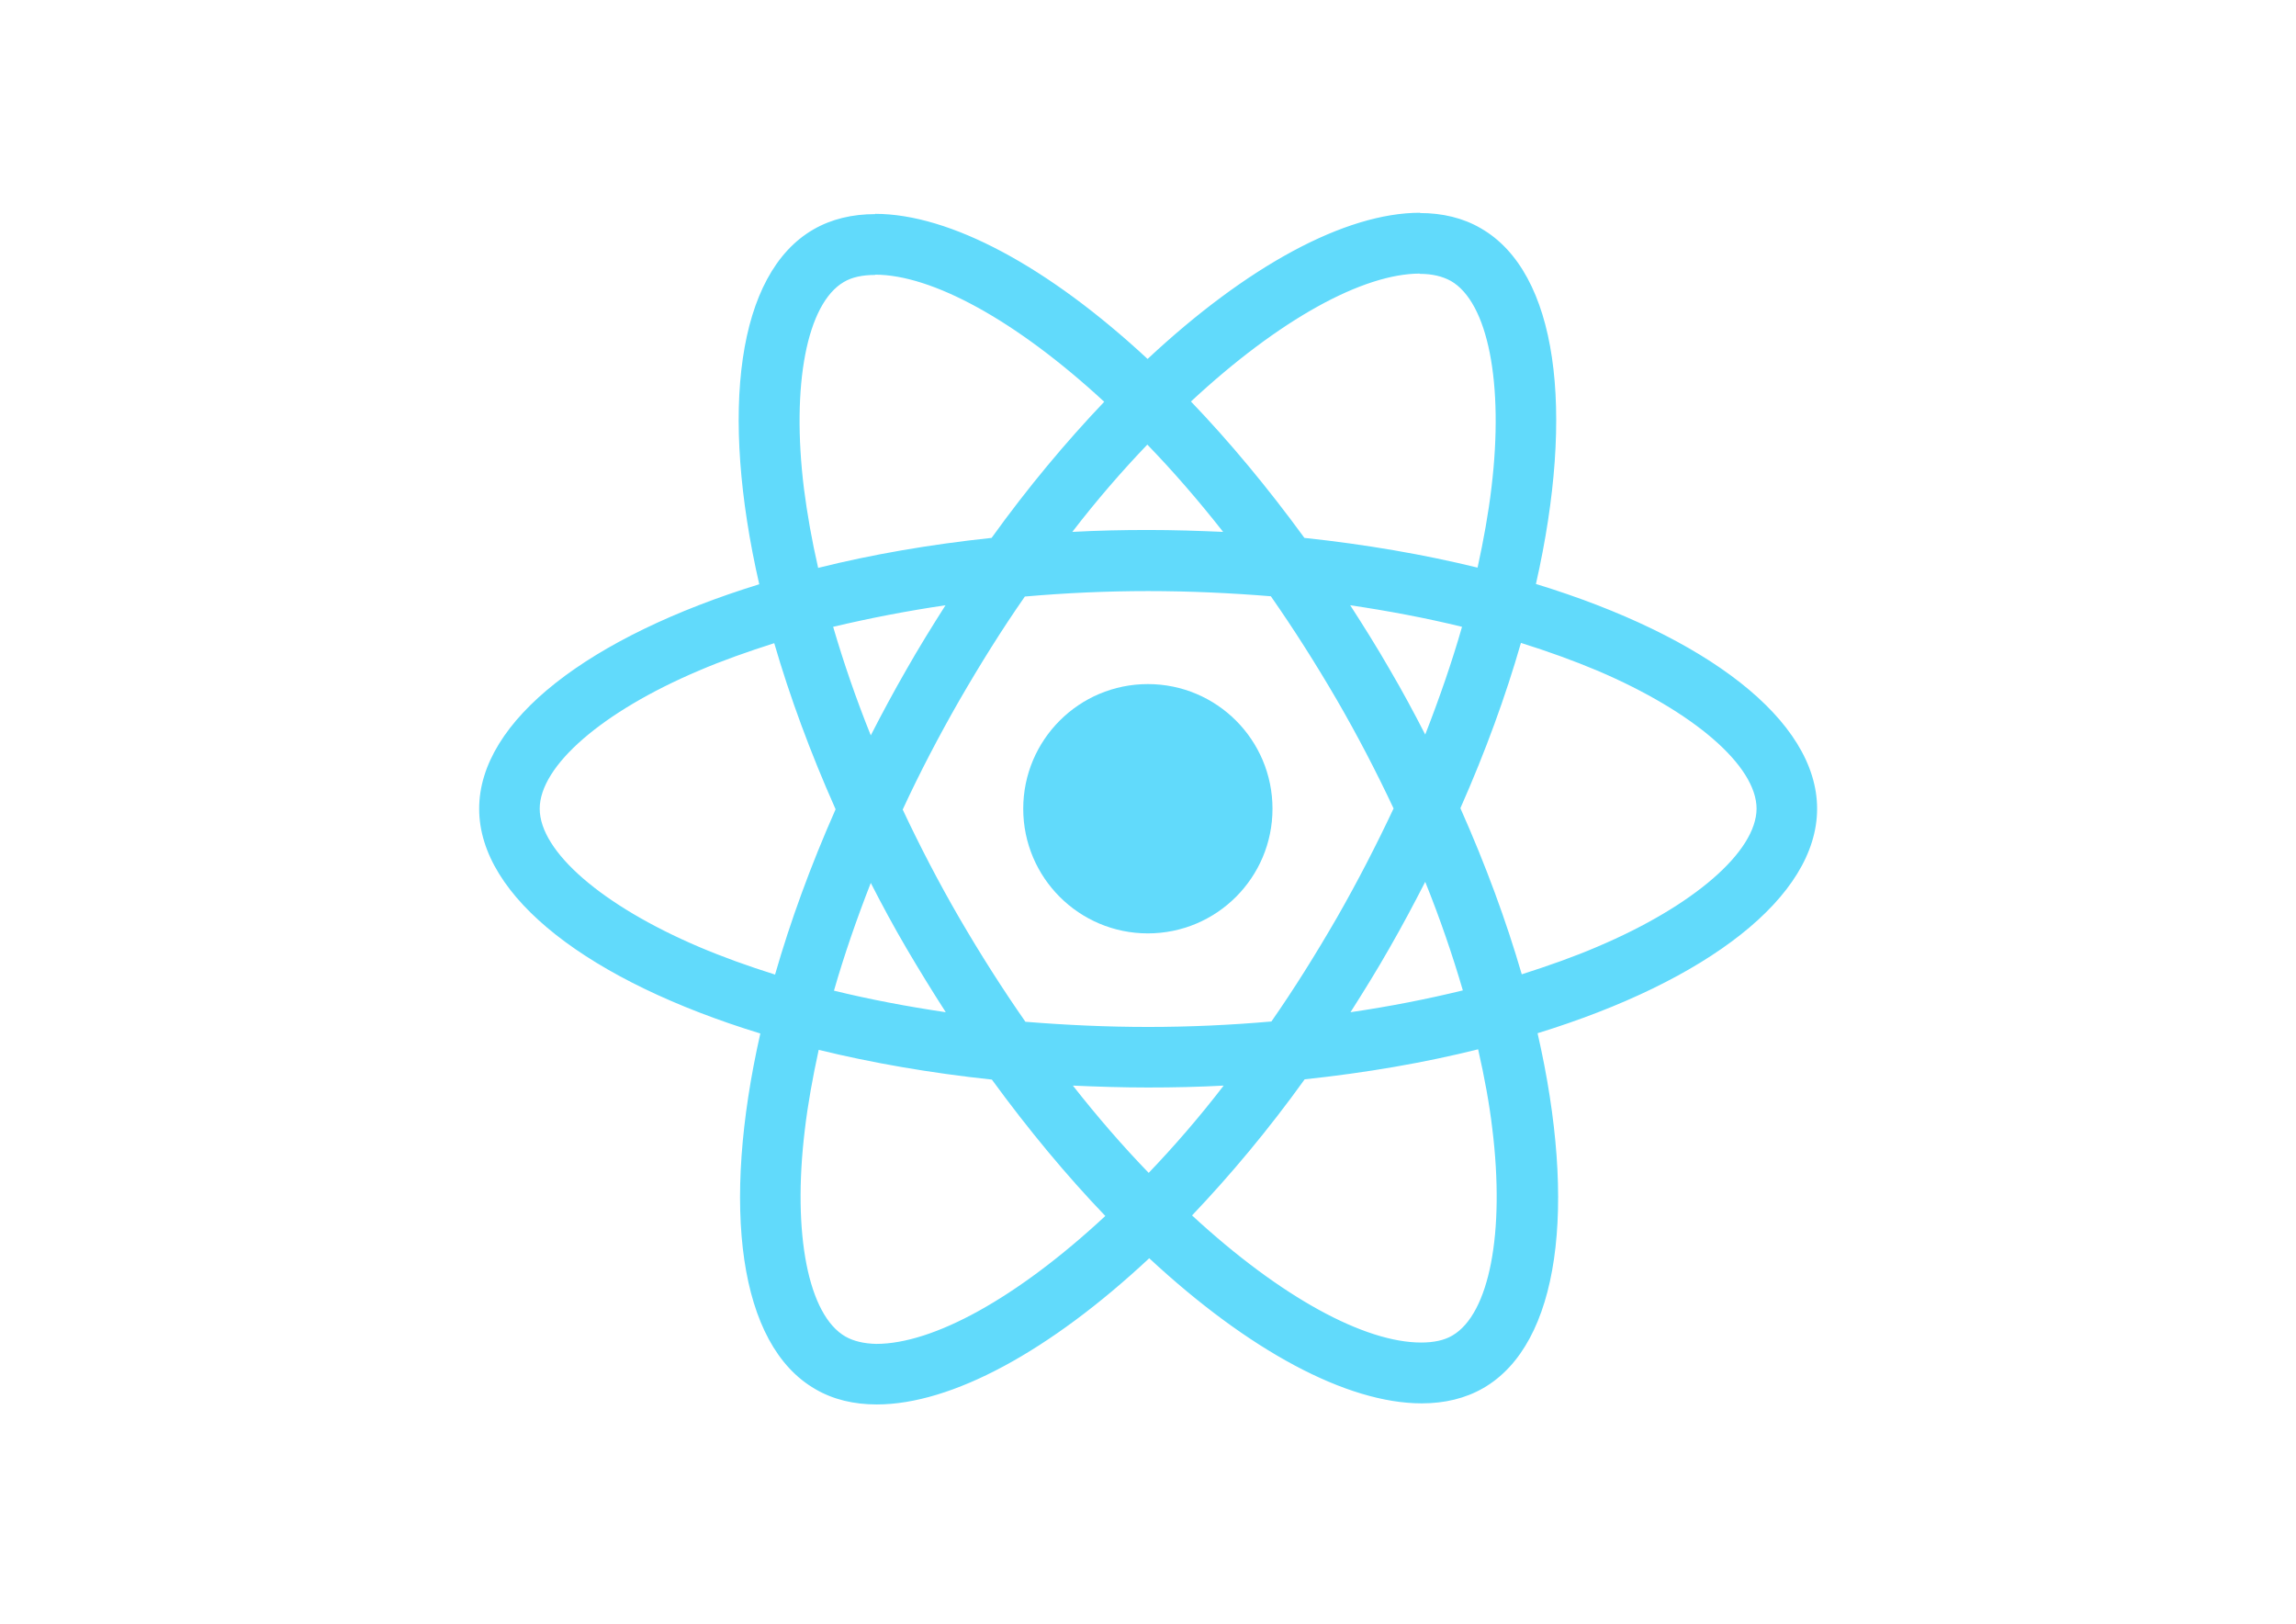
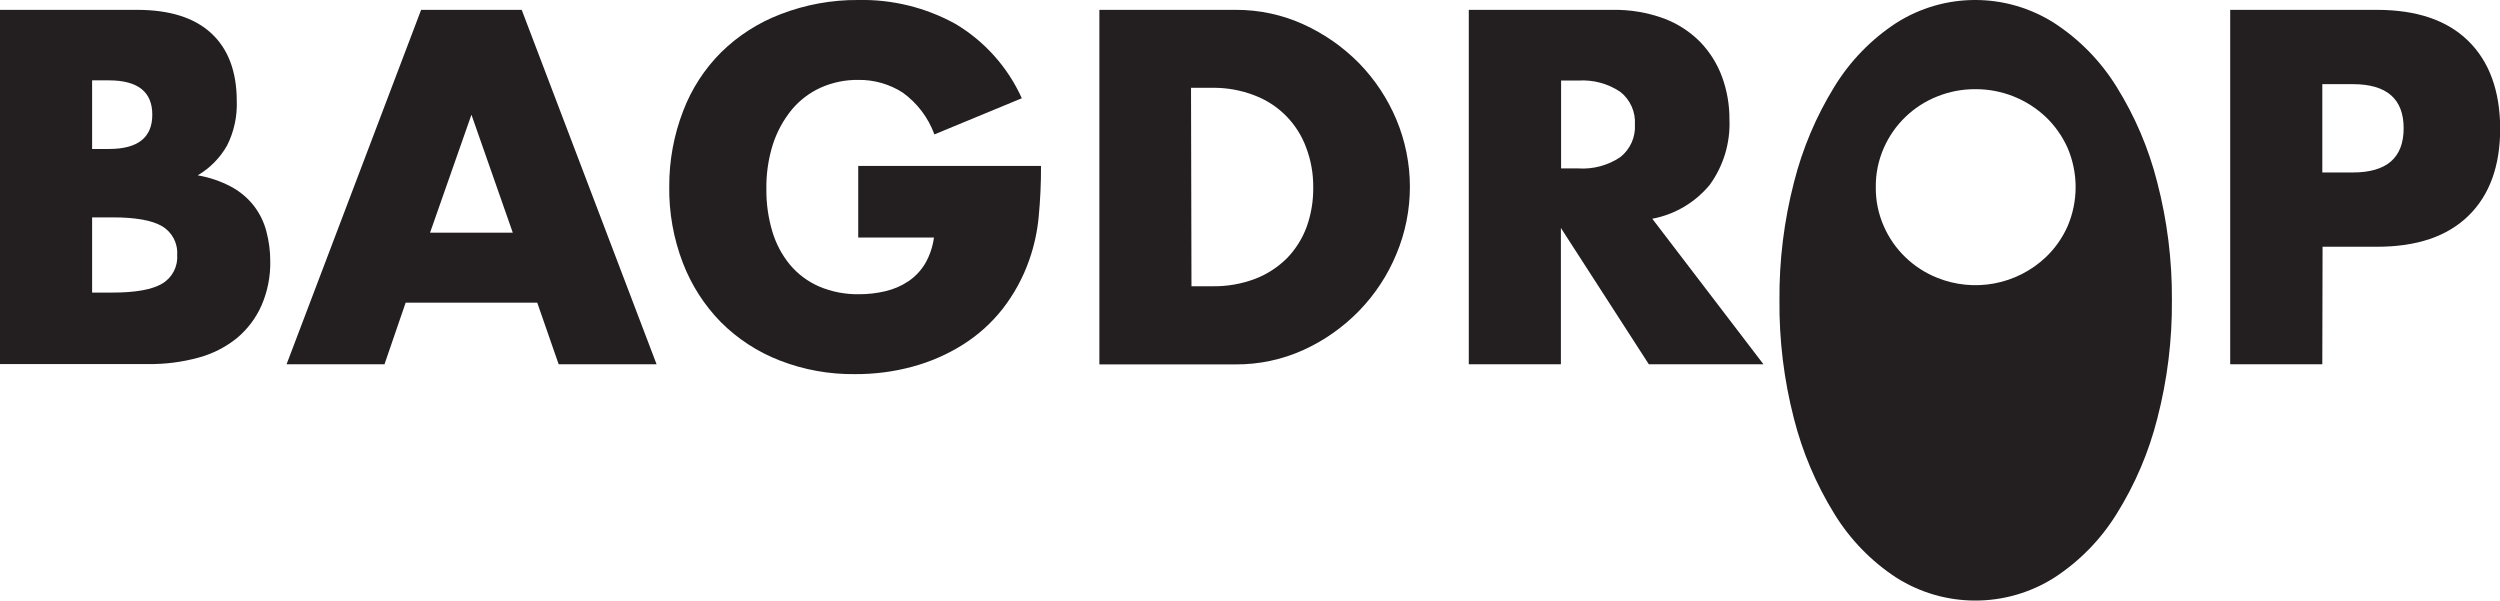
- <svg xmlns="http://www.w3.org/2000/svg" viewBox="0 0 841.9 595.3">
-   <g fill="#61DAFB">
-     <path d="M666.3 296.5c0-32.5-40.7-63.3-103.1-82.4 14.4-63.6 8-114.2-20.2-130.4-6.5-3.8-14.1-5.6-22.4-5.6v22.3c4.6 0 8.3.9 11.4 2.6 13.6 7.8 19.5 37.5 14.9 75.7-1.1 9.4-2.9 19.3-5.1 29.4-19.6-4.8-41-8.5-63.5-10.9-13.5-18.5-27.5-35.3-41.6-50 32.6-30.3 63.2-46.9 84-46.9V78c-27.5 0-63.5 19.6-99.9 53.6-36.4-33.8-72.4-53.2-99.9-53.2v22.3c20.7 0 51.4 16.5 84 46.6-14 14.7-28 31.4-41.3 49.9-22.6 2.4-44 6.1-63.6 11-2.3-10-4-19.7-5.2-29-4.7-38.2 1.1-67.9 14.6-75.8 3-1.8 6.9-2.6 11.5-2.6V78.5c-8.4 0-16 1.8-22.6 5.6-28.1 16.2-34.4 66.7-19.9 130.1-62.2 19.2-102.7 49.9-102.7 82.3 0 32.5 40.7 63.3 103.1 82.4-14.4 63.6-8 114.2 20.2 130.4 6.5 3.8 14.1 5.6 22.5 5.6 27.5 0 63.5-19.6 99.9-53.6 36.4 33.8 72.4 53.2 99.9 53.2 8.4 0 16-1.8 22.6-5.6 28.1-16.2 34.4-66.7 19.9-130.1 62-19.1 102.5-49.9 102.5-82.3zm-130.2-66.7c-3.7 12.9-8.3 26.2-13.5 39.5-4.1-8-8.4-16-13.1-24-4.6-8-9.5-15.8-14.4-23.4 14.2 2.1 27.9 4.7 41 7.9zm-45.8 106.5c-7.8 13.5-15.8 26.3-24.1 38.2-14.9 1.3-30 2-45.2 2-15.1 0-30.2-.7-45-1.9-8.3-11.9-16.4-24.6-24.2-38-7.6-13.1-14.5-26.4-20.8-39.8 6.2-13.4 13.2-26.8 20.7-39.9 7.8-13.5 15.8-26.3 24.1-38.2 14.9-1.3 30-2 45.2-2 15.1 0 30.2.7 45 1.9 8.3 11.9 16.4 24.6 24.2 38 7.6 13.1 14.5 26.4 20.8 39.8-6.3 13.4-13.2 26.8-20.7 39.9zm32.3-13c5.4 13.4 10 26.8 13.8 39.8-13.1 3.2-26.9 5.9-41.2 8 4.9-7.7 9.8-15.6 14.4-23.7 4.6-8 8.9-16.1 13-24.1zM421.2 430c-9.3-9.6-18.6-20.3-27.8-32 9 .4 18.2.7 27.5.7 9.4 0 18.7-.2 27.8-.7-9 11.7-18.3 22.4-27.5 32zm-74.4-58.9c-14.2-2.1-27.9-4.7-41-7.9 3.7-12.9 8.3-26.2 13.5-39.5 4.1 8 8.4 16 13.1 24 4.7 8 9.5 15.8 14.4 23.4zM420.7 163c9.3 9.6 18.6 20.3 27.8 32-9-.4-18.2-.7-27.5-.7-9.4 0-18.7.2-27.8.7 9-11.7 18.3-22.4 27.5-32zm-74 58.9c-4.9 7.7-9.8 15.6-14.4 23.7-4.6 8-8.9 16-13 24-5.4-13.4-10-26.8-13.8-39.8 13.1-3.1 26.9-5.8 41.2-7.9zm-90.5 125.2c-35.4-15.1-58.3-34.9-58.3-50.6 0-15.7 22.9-35.6 58.3-50.6 8.6-3.7 18-7 27.7-10.1 5.7 19.6 13.2 40 22.5 60.9-9.2 20.8-16.6 41.1-22.2 60.6-9.9-3.1-19.3-6.5-28-10.2zM310 490c-13.6-7.8-19.5-37.5-14.9-75.7 1.1-9.4 2.9-19.3 5.1-29.4 19.6 4.8 41 8.5 63.5 10.9 13.5 18.5 27.5 35.3 41.6 50-32.6 30.3-63.2 46.9-84 46.9-4.5-.1-8.3-1-11.3-2.7zm237.2-76.2c4.7 38.2-1.1 67.9-14.6 75.8-3 1.8-6.9 2.6-11.5 2.6-20.7 0-51.4-16.5-84-46.6 14-14.7 28-31.4 41.3-49.9 22.6-2.4 44-6.1 63.6-11 2.3 10.1 4.1 19.8 5.2 29.1zm38.5-66.7c-8.6 3.7-18 7-27.7 10.1-5.7-19.6-13.2-40-22.5-60.9 9.2-20.8 16.6-41.1 22.2-60.6 9.9 3.1 19.3 6.5 28.1 10.2 35.4 15.1 58.3 34.9 58.3 50.6-.1 15.7-23 35.6-58.4 50.6zM320.8 78.4z" />
-     <circle cx="420.9" cy="296.5" r="45.7" />
-     <path d="M520.5 78.1z" />
+ <svg xmlns="http://www.w3.org/2000/svg" viewBox="0 0 382.97 92">
+   <defs>
+     <style>.cls-1{fill:#231f20;}</style>
+   </defs>
+   <g id="Layer_2" data-name="Layer 2">
+     <g id="Layer_1-2" data-name="Layer 1">
+       <path class="cls-1" d="M0,1.51H21q7.5,0,11.38,3.6t3.89,10.37a14,14,0,0,1-1.48,6.8,12.38,12.38,0,0,1-4.5,4.58,17,17,0,0,1,5.15,1.76,11,11,0,0,1,3.46,2.92,10.9,10.9,0,0,1,1.9,3.88A17.59,17.59,0,0,1,41.4,40a16.26,16.26,0,0,1-1.33,6.77,13.8,13.8,0,0,1-3.75,5,16,16,0,0,1-5.86,3,27.89,27.89,0,0,1-7.78,1H0ZM14.11,22.82H16.7q6.63,0,6.63-5.25T16.7,12.31H14.11Zm0,22h3.1q5.33,0,7.63-1.37a4.71,4.71,0,0,0,2.3-4.39,4.73,4.73,0,0,0-2.3-4.4q-2.31-1.37-7.63-1.36h-3.1Z" />
+       <path class="cls-1" d="M82.3,46.37H62.14L58.9,55.8h-15L64.51,1.51H79.92L100.58,55.8h-15ZM78.55,35.64,72.22,17.57,65.88,35.64Z" />
+       <path class="cls-1" d="M131.47,25.42h28a77.61,77.61,0,0,1-.36,7.84,27.84,27.84,0,0,1-1.44,6.56,26.33,26.33,0,0,1-4.1,7.52,24,24,0,0,1-6.09,5.47,28.43,28.43,0,0,1-7.67,3.35A32.77,32.77,0,0,1,131,57.31a30.73,30.73,0,0,1-11.56-2.09,26.05,26.05,0,0,1-9-5.86,26.5,26.5,0,0,1-5.83-9.08,31.4,31.4,0,0,1-2.09-11.7A31.8,31.8,0,0,1,104.65,17a25.58,25.58,0,0,1,5.83-9,26.44,26.44,0,0,1,9.11-5.83A32.34,32.34,0,0,1,131.47,0a29.46,29.46,0,0,1,14.91,3.67,25.45,25.45,0,0,1,10.15,11.38l-13.39,5.54a13.7,13.7,0,0,0-4.86-6.41,12.27,12.27,0,0,0-6.81-1.94,13.71,13.71,0,0,0-5.76,1.19,12.54,12.54,0,0,0-4.43,3.38,16.49,16.49,0,0,0-2.88,5.29,21.76,21.76,0,0,0-1,6.92,21.81,21.81,0,0,0,.9,6.4,14.49,14.49,0,0,0,2.7,5.12,12.17,12.17,0,0,0,4.46,3.34,15,15,0,0,0,6.2,1.19,16.78,16.78,0,0,0,4-.47,10.54,10.54,0,0,0,3.49-1.51,8.6,8.6,0,0,0,2.56-2.7,10.82,10.82,0,0,0,1.36-4H131.47Z" />
+       <path class="cls-1" d="M168.41,1.51h20.88a24.75,24.75,0,0,1,10.4,2.23,28.52,28.52,0,0,1,8.5,5.94,27.76,27.76,0,0,1,5.72,8.64,26.66,26.66,0,0,1,0,20.6,27.58,27.58,0,0,1-5.69,8.67,28.11,28.11,0,0,1-8.5,6,24.75,24.75,0,0,1-10.47,2.23H168.41Zm14.11,42.34h3.24a17.67,17.67,0,0,0,6.55-1.15,14.08,14.08,0,0,0,4.86-3.17,13.68,13.68,0,0,0,3-4.79,17.28,17.28,0,0,0,1-6.08,16.71,16.71,0,0,0-1.08-6.05,13.51,13.51,0,0,0-7.92-8,17.28,17.28,0,0,0-6.48-1.16h-3.24Z" />
+       <path class="cls-1" d="M270.14,55.8H252.58L239.11,34.92V55.8H225V1.51h22a21.75,21.75,0,0,1,7.92,1.33,15.41,15.41,0,0,1,5.58,3.64,15.33,15.33,0,0,1,3.31,5.33,18.61,18.61,0,0,1,1.12,6.48,15.93,15.93,0,0,1-3,10,15,15,0,0,1-8.82,5.22Zm-31-30h2.66a10.3,10.3,0,0,0,6.41-1.73,5.91,5.91,0,0,0,2.24-5,5.91,5.91,0,0,0-2.24-5,10.3,10.3,0,0,0-6.41-1.73h-2.66Z" />
+       <path class="cls-1" d="M272.59,46a70,70,0,0,1,2.23-18.09A52.33,52.33,0,0,1,281,13.29a31,31,0,0,1,9.46-9.76,22.55,22.55,0,0,1,24.23,0,31.25,31.25,0,0,1,9.54,9.76,51.49,51.49,0,0,1,6.23,14.62A70,70,0,0,1,332.71,46a70,70,0,0,1-2.23,18.09,51.37,51.37,0,0,1-6.23,14.62,31.29,31.29,0,0,1-9.54,9.77,22.61,22.61,0,0,1-24.23,0A31.07,31.07,0,0,1,281,78.71a52.2,52.2,0,0,1-6.2-14.62A70,70,0,0,1,272.59,46Zm14.76-17.34a14.36,14.36,0,0,0,1.23,6,14.76,14.76,0,0,0,3.31,4.75,15,15,0,0,0,4.86,3.14,15.68,15.68,0,0,0,16.63-3.14,14.87,14.87,0,0,0,3.35-4.75,15.24,15.24,0,0,0,0-12,15,15,0,0,0-3.35-4.75,15.61,15.61,0,0,0-10.76-4.25,15.41,15.41,0,0,0-5.87,1.12,14.93,14.93,0,0,0-8.17,7.88A14.41,14.41,0,0,0,287.35,28.66Z" />
+       <path class="cls-1" d="M355.75,55.8H341.64V1.51H364.1q9.15,0,14,4.75T383,19.66q0,8.64-4.86,13.39t-14,4.75h-8.35Zm0-29.38h4.68q7.77,0,7.78-6.76t-7.78-6.77h-4.68Z" />
+     </g>
  </g>
</svg>
